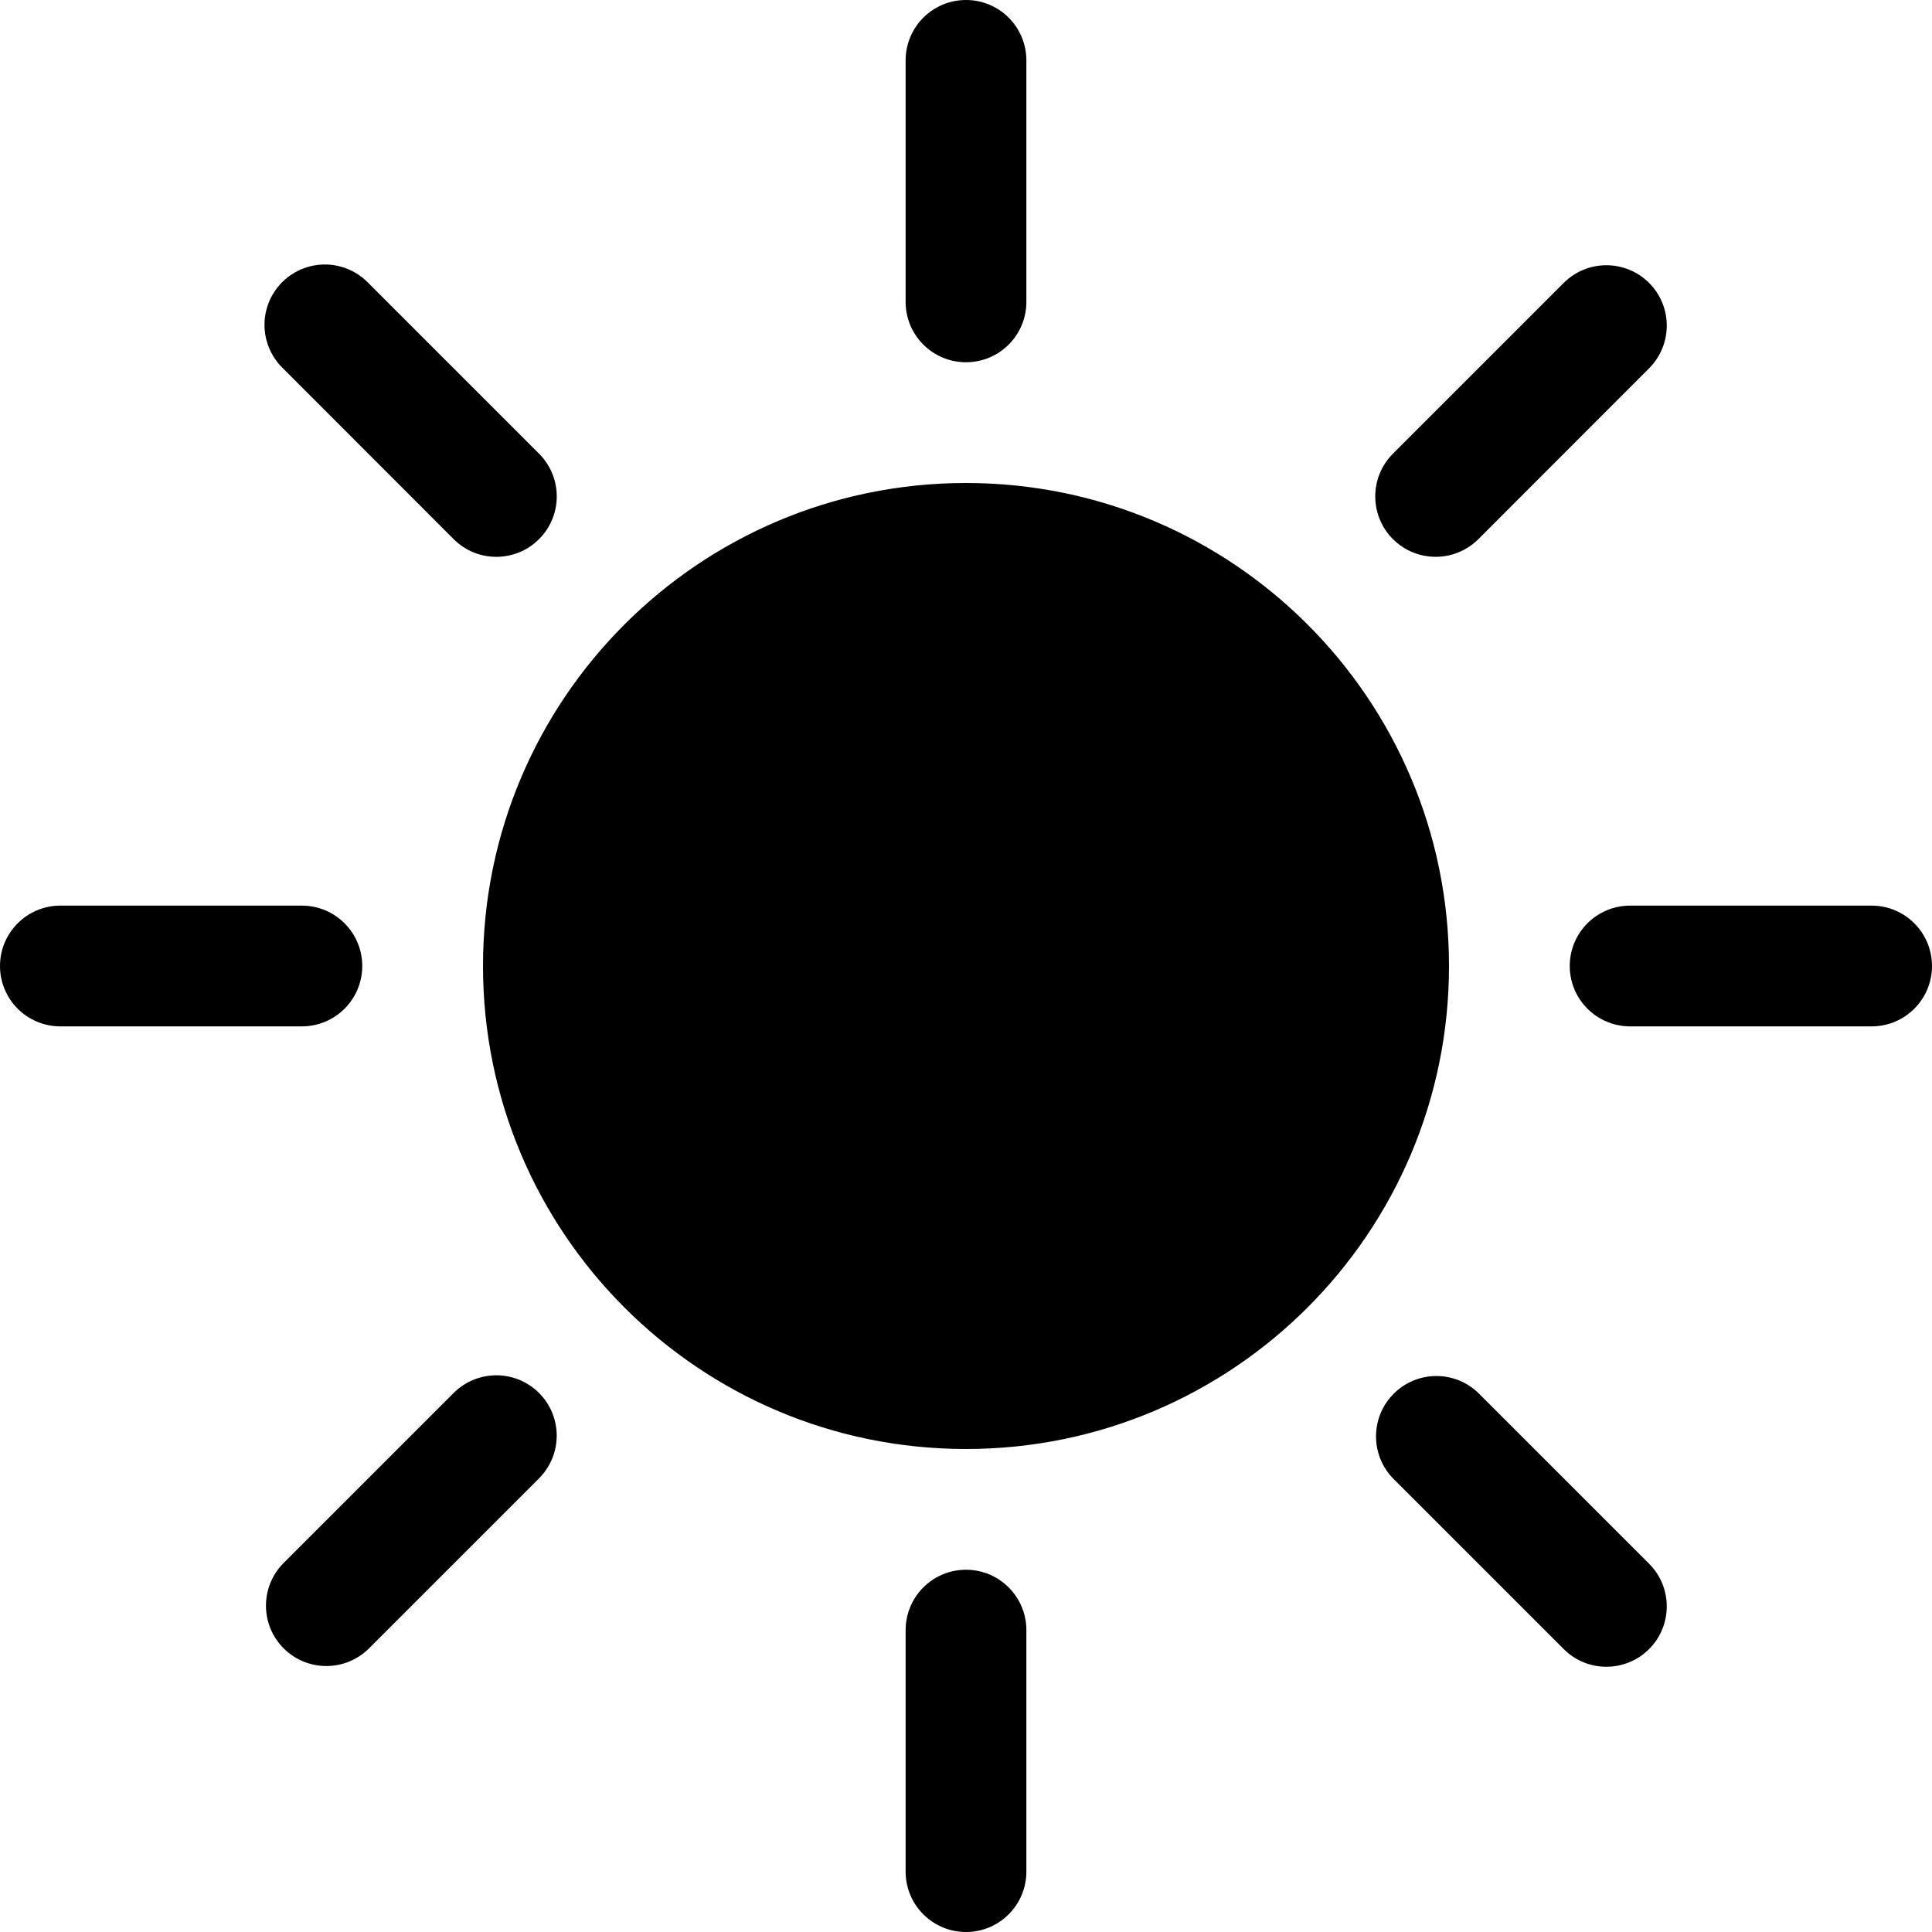
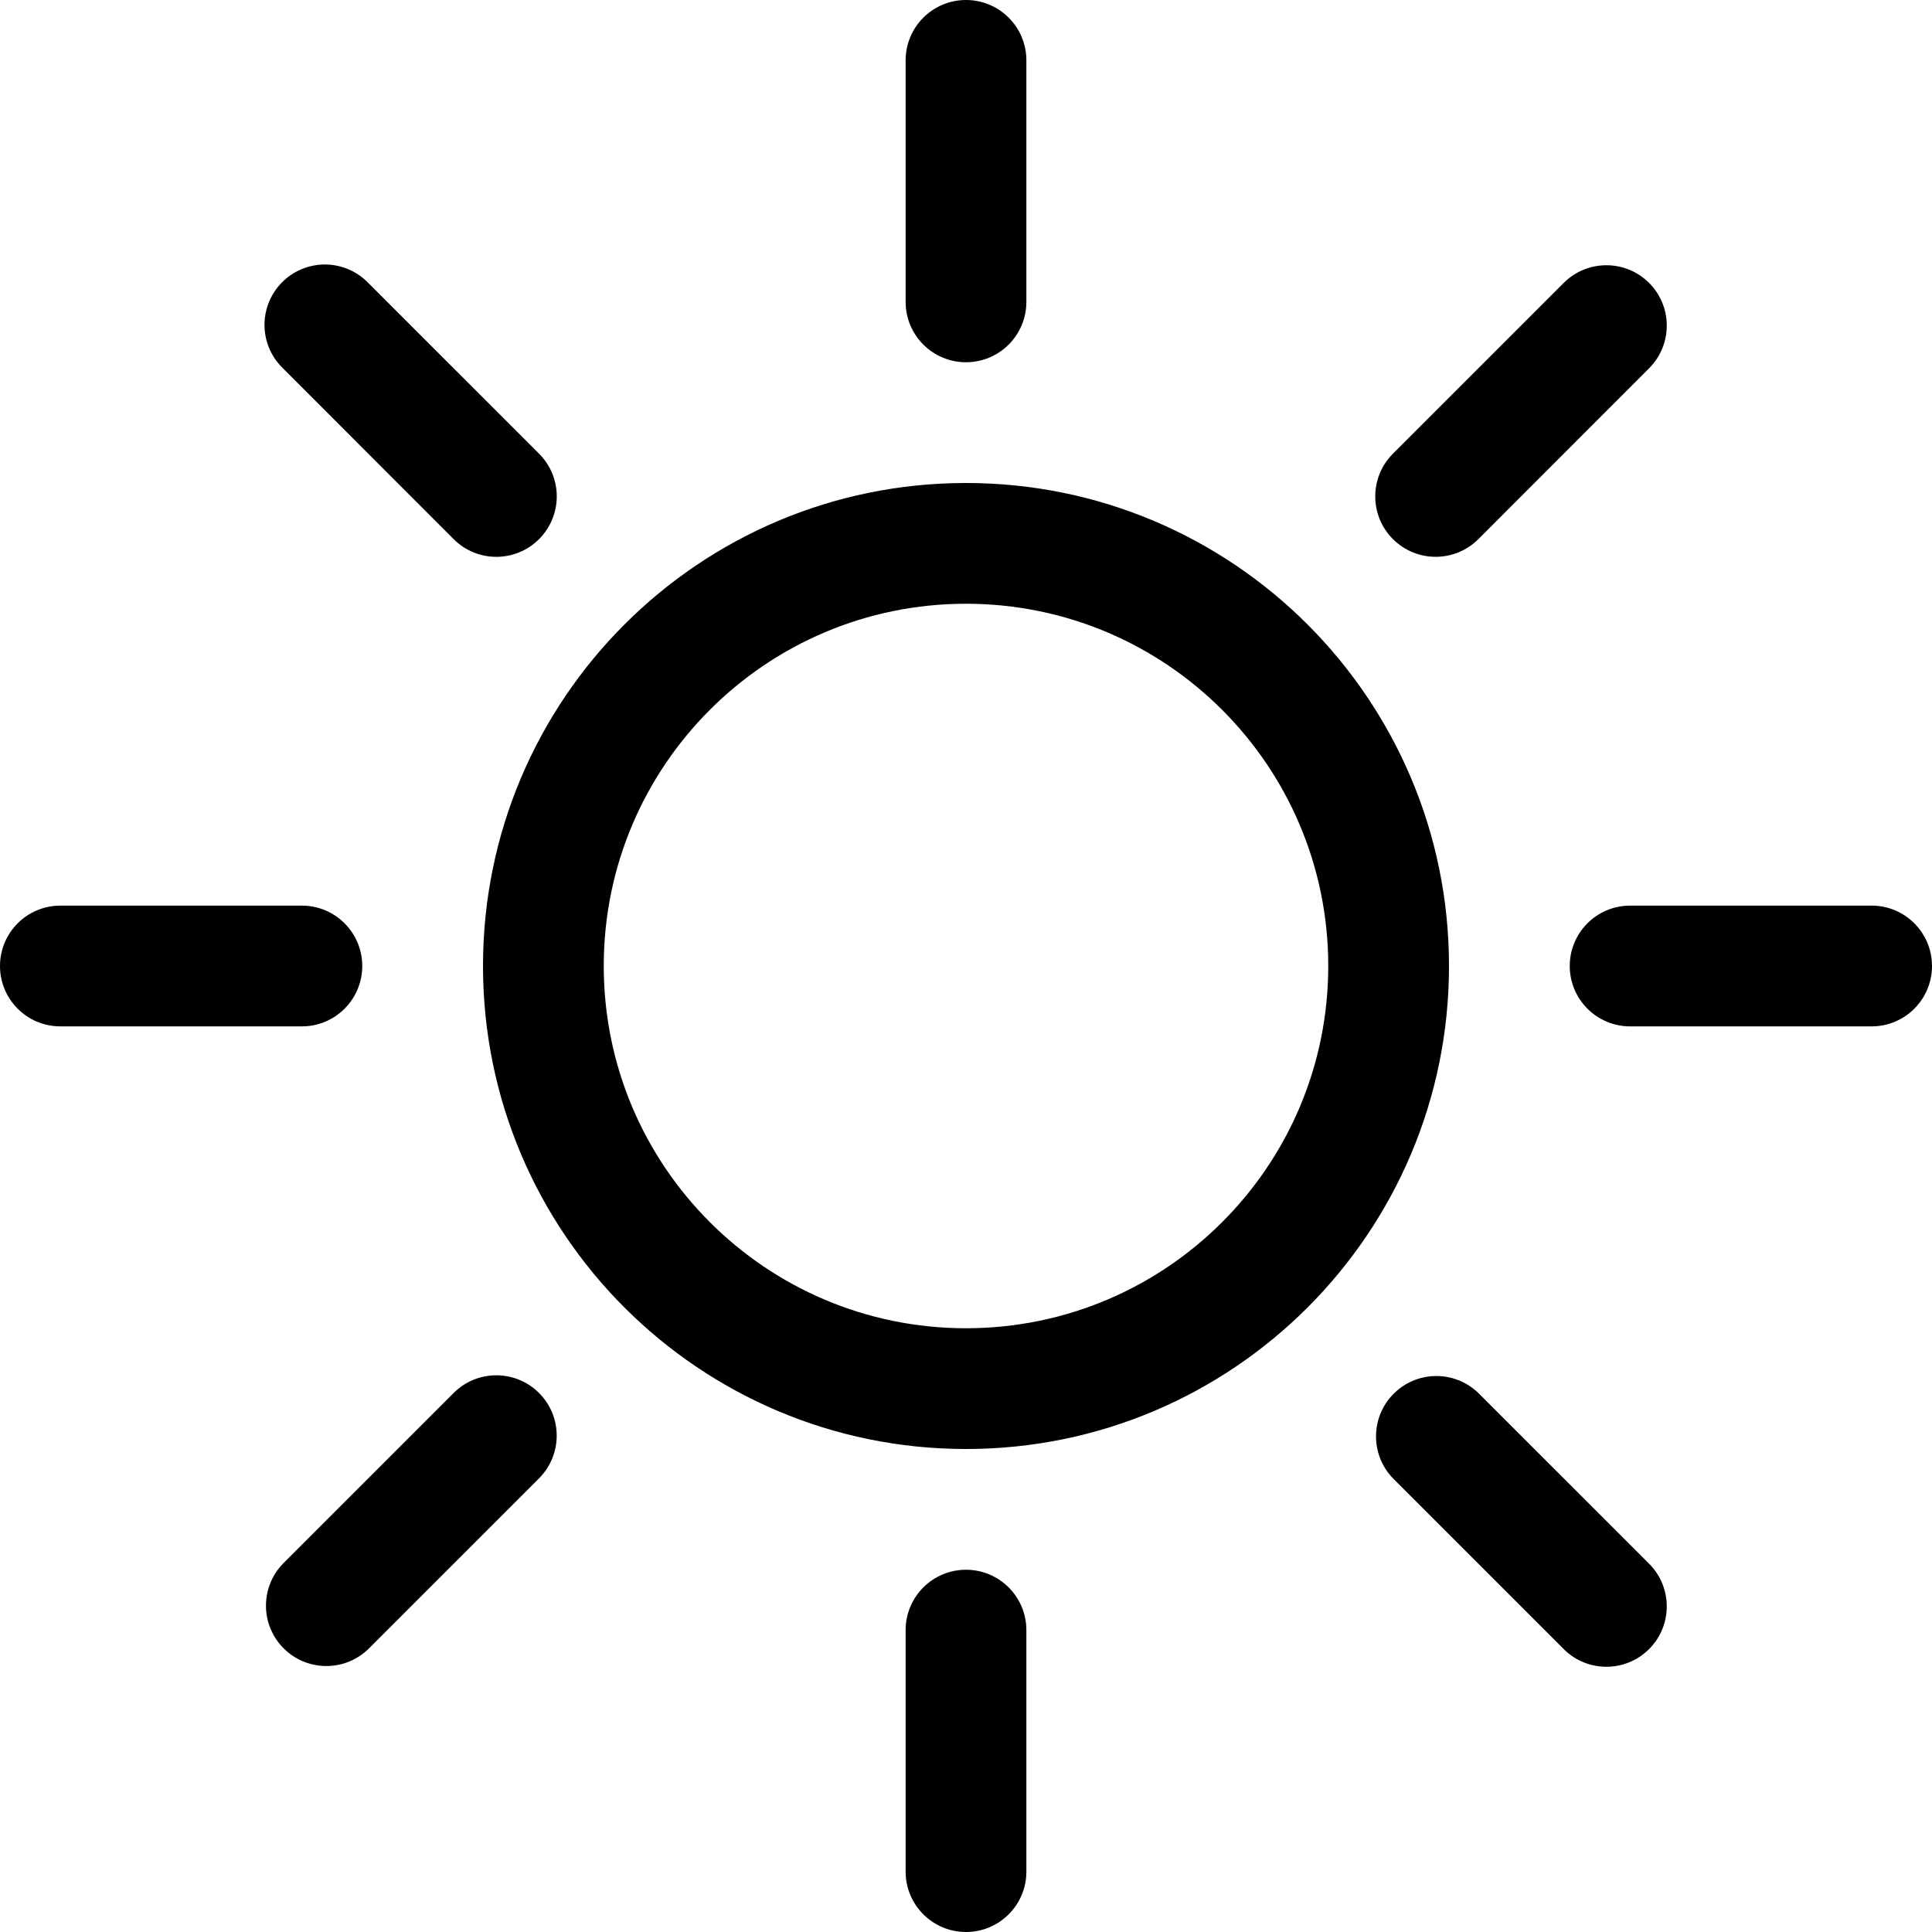
- <svg xmlns="http://www.w3.org/2000/svg" width="16" height="16" fill="currentColor" class="bi bi-brightness-high-fill" viewBox="0 0 16 16">
-   <path d="M12 8a4 4 0 1 1-8 0 4 4 0 0 1 8 0zM8 0a.5.5 0 0 1 .5.5v2a.5.5 0 0 1-1 0v-2A.5.5 0 0 1 8 0zm0 13a.5.5 0 0 1 .5.5v2a.5.5 0 0 1-1 0v-2A.5.5 0 0 1 8 13zm8-5a.5.5 0 0 1-.5.5h-2a.5.5 0 0 1 0-1h2a.5.5 0 0 1 .5.5zM3 8a.5.5 0 0 1-.5.5h-2a.5.5 0 0 1 0-1h2A.5.5 0 0 1 3 8zm10.657-5.657a.5.5 0 0 1 0 .707l-1.414 1.415a.5.5 0 1 1-.707-.708l1.414-1.414a.5.5 0 0 1 .707 0zm-9.193 9.193a.5.5 0 0 1 0 .707L3.05 13.657a.5.5 0 0 1-.707-.707l1.414-1.414a.5.5 0 0 1 .707 0zm9.193 2.121a.5.5 0 0 1-.707 0l-1.414-1.414a.5.5 0 0 1 .707-.707l1.414 1.414a.5.5 0 0 1 0 .707zM4.464 4.465a.5.5 0 0 1-.707 0L2.343 3.05a.5.5 0 1 1 .707-.707l1.414 1.414a.5.5 0 0 1 0 .708z" />
+ <svg xmlns="http://www.w3.org/2000/svg" width="16" height="16" fill="currentColor" class="bi bi-brightness-high" viewBox="0 0 16 16">
+   <path d="M8 11a3 3 0 1 1 0-6 3 3 0 0 1 0 6zm0 1a4 4 0 1 0 0-8 4 4 0 0 0 0 8zM8 0a.5.5 0 0 1 .5.5v2a.5.5 0 0 1-1 0v-2A.5.5 0 0 1 8 0zm0 13a.5.5 0 0 1 .5.5v2a.5.5 0 0 1-1 0v-2A.5.5 0 0 1 8 13zm8-5a.5.5 0 0 1-.5.5h-2a.5.5 0 0 1 0-1h2a.5.5 0 0 1 .5.5zM3 8a.5.5 0 0 1-.5.5h-2a.5.5 0 0 1 0-1h2A.5.5 0 0 1 3 8zm10.657-5.657a.5.5 0 0 1 0 .707l-1.414 1.415a.5.5 0 1 1-.707-.708l1.414-1.414a.5.5 0 0 1 .707 0zm-9.193 9.193a.5.5 0 0 1 0 .707L3.05 13.657a.5.5 0 0 1-.707-.707l1.414-1.414a.5.5 0 0 1 .707 0zm9.193 2.121a.5.5 0 0 1-.707 0l-1.414-1.414a.5.5 0 0 1 .707-.707l1.414 1.414a.5.5 0 0 1 0 .707zM4.464 4.465a.5.5 0 0 1-.707 0L2.343 3.05a.5.5 0 1 1 .707-.707l1.414 1.414a.5.5 0 0 1 0 .708z" />
</svg>
